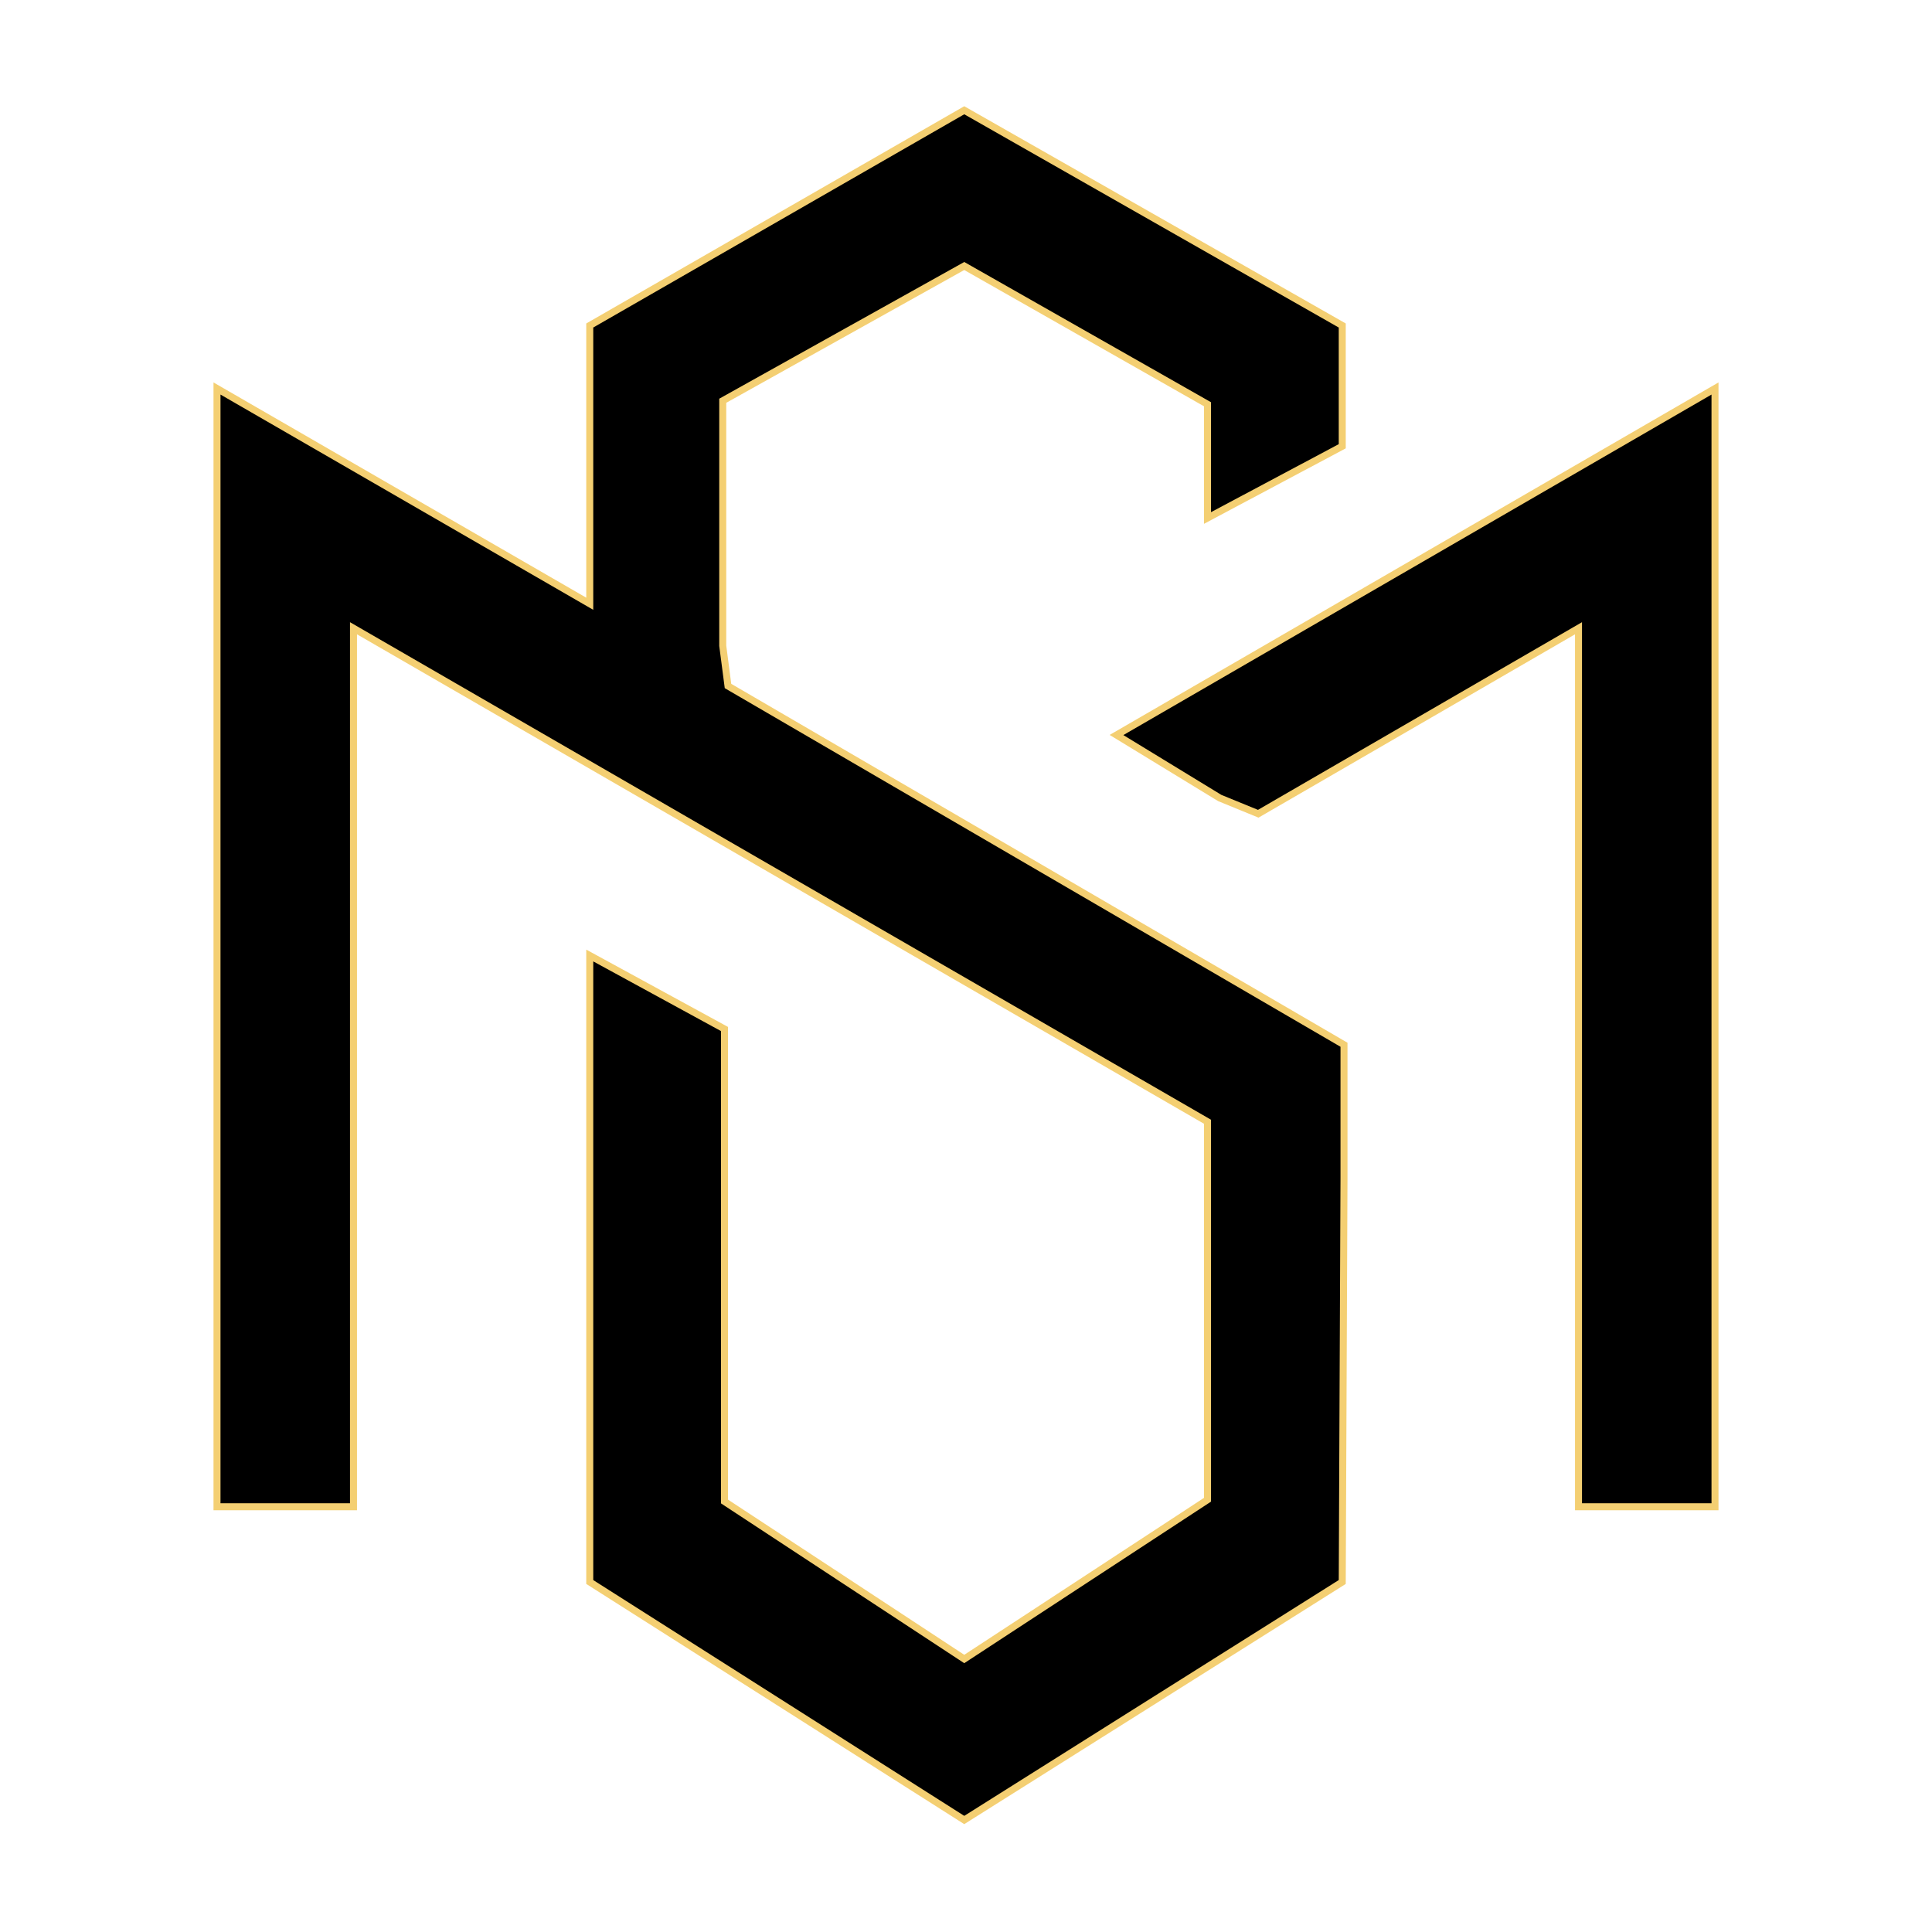
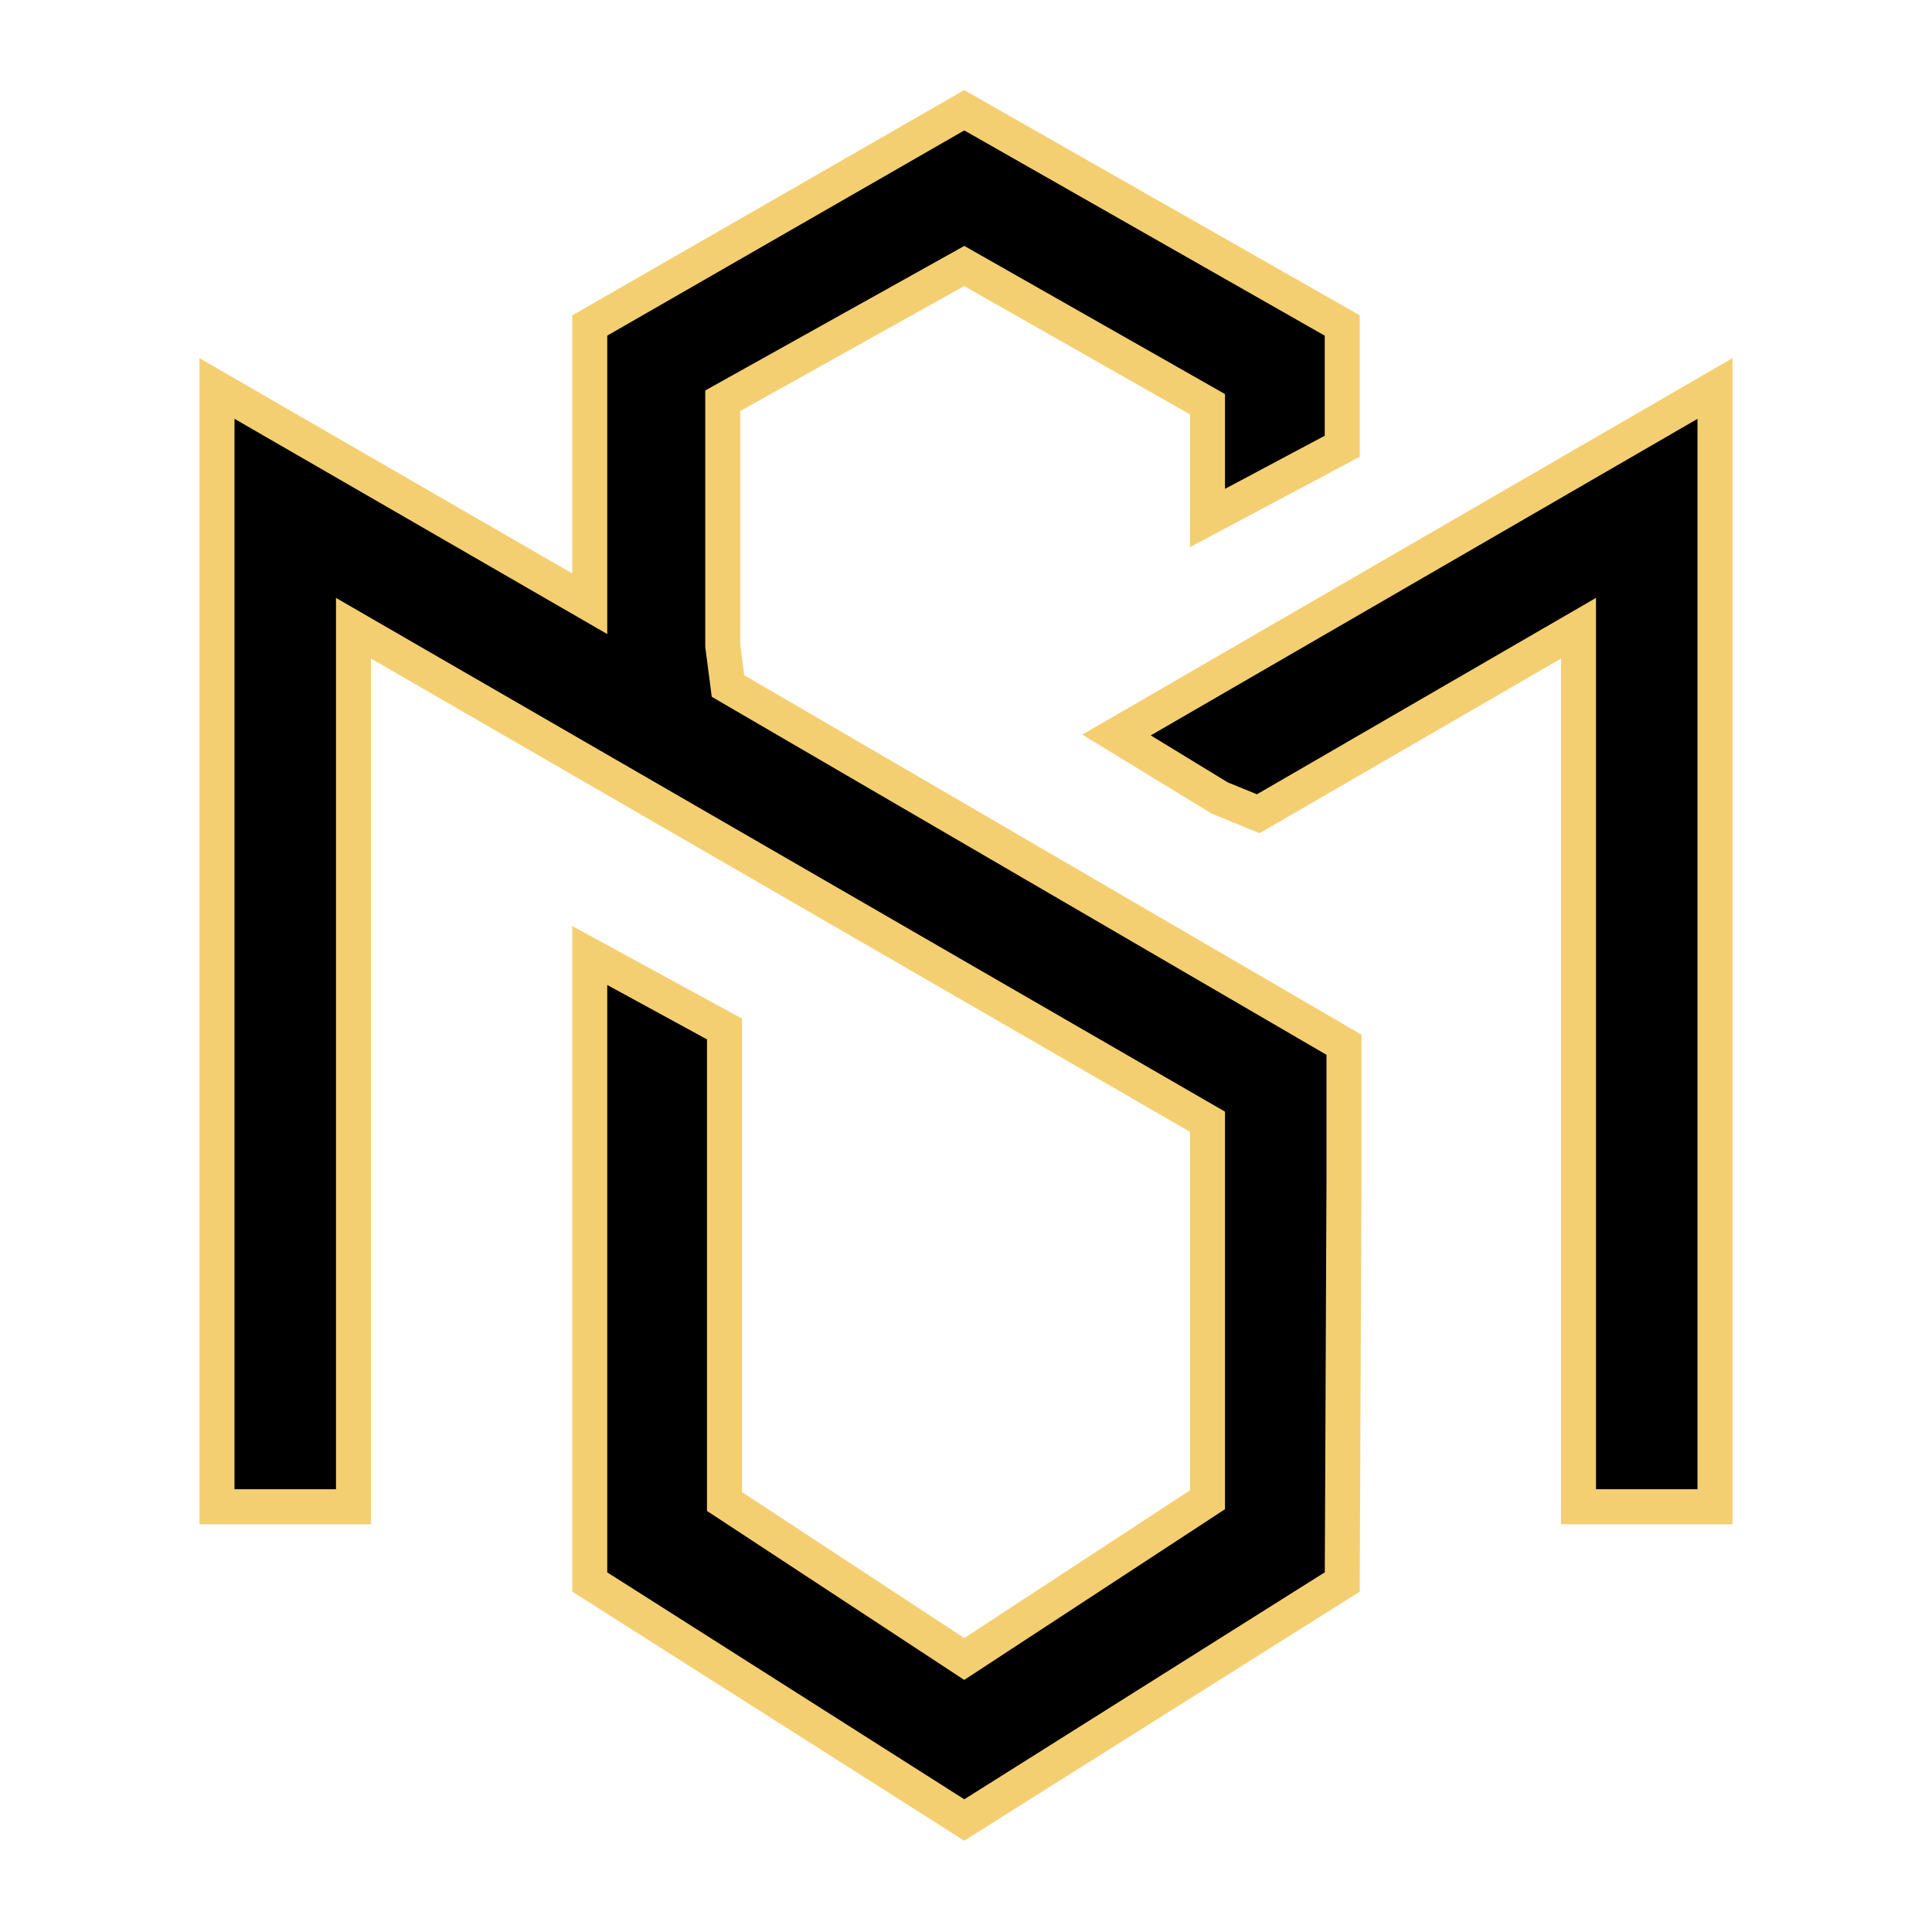
<svg xmlns="http://www.w3.org/2000/svg" width="128" height="128" viewBox="146 0 1104 1104" fill="none" role="img" aria-labelledby="title desc">
  <defs>
    <g id="mark">
      <path d="M914 673L913 904L697 1040L483 904L483 546L560 588L560 858L697 948L836 857L836 641L348 359L348 861L270 861L270 222L483 345L483 186L697 63L913 186L913 255L836 296L836 231L697 152L559 229L559 369L562 392L914 597V673Z" />
      <path d="M1126 222V861H1048V359L865 465L843 456L784 420L1126 222Z" />
    </g>
  </defs>
-   <use href="#mark" fill="#000000" stroke="#F4CF72" stroke-width="4" vector-effect="non-scaling-stroke" stroke-linejoin="miter" stroke-miterlimit="3" />
+   <use href="#mark" fill="#000000" stroke="#F4CF72" stroke-width="20" vector-effect="non-scaling-stroke" stroke-linejoin="miter" stroke-miterlimit="3" />
</svg>
